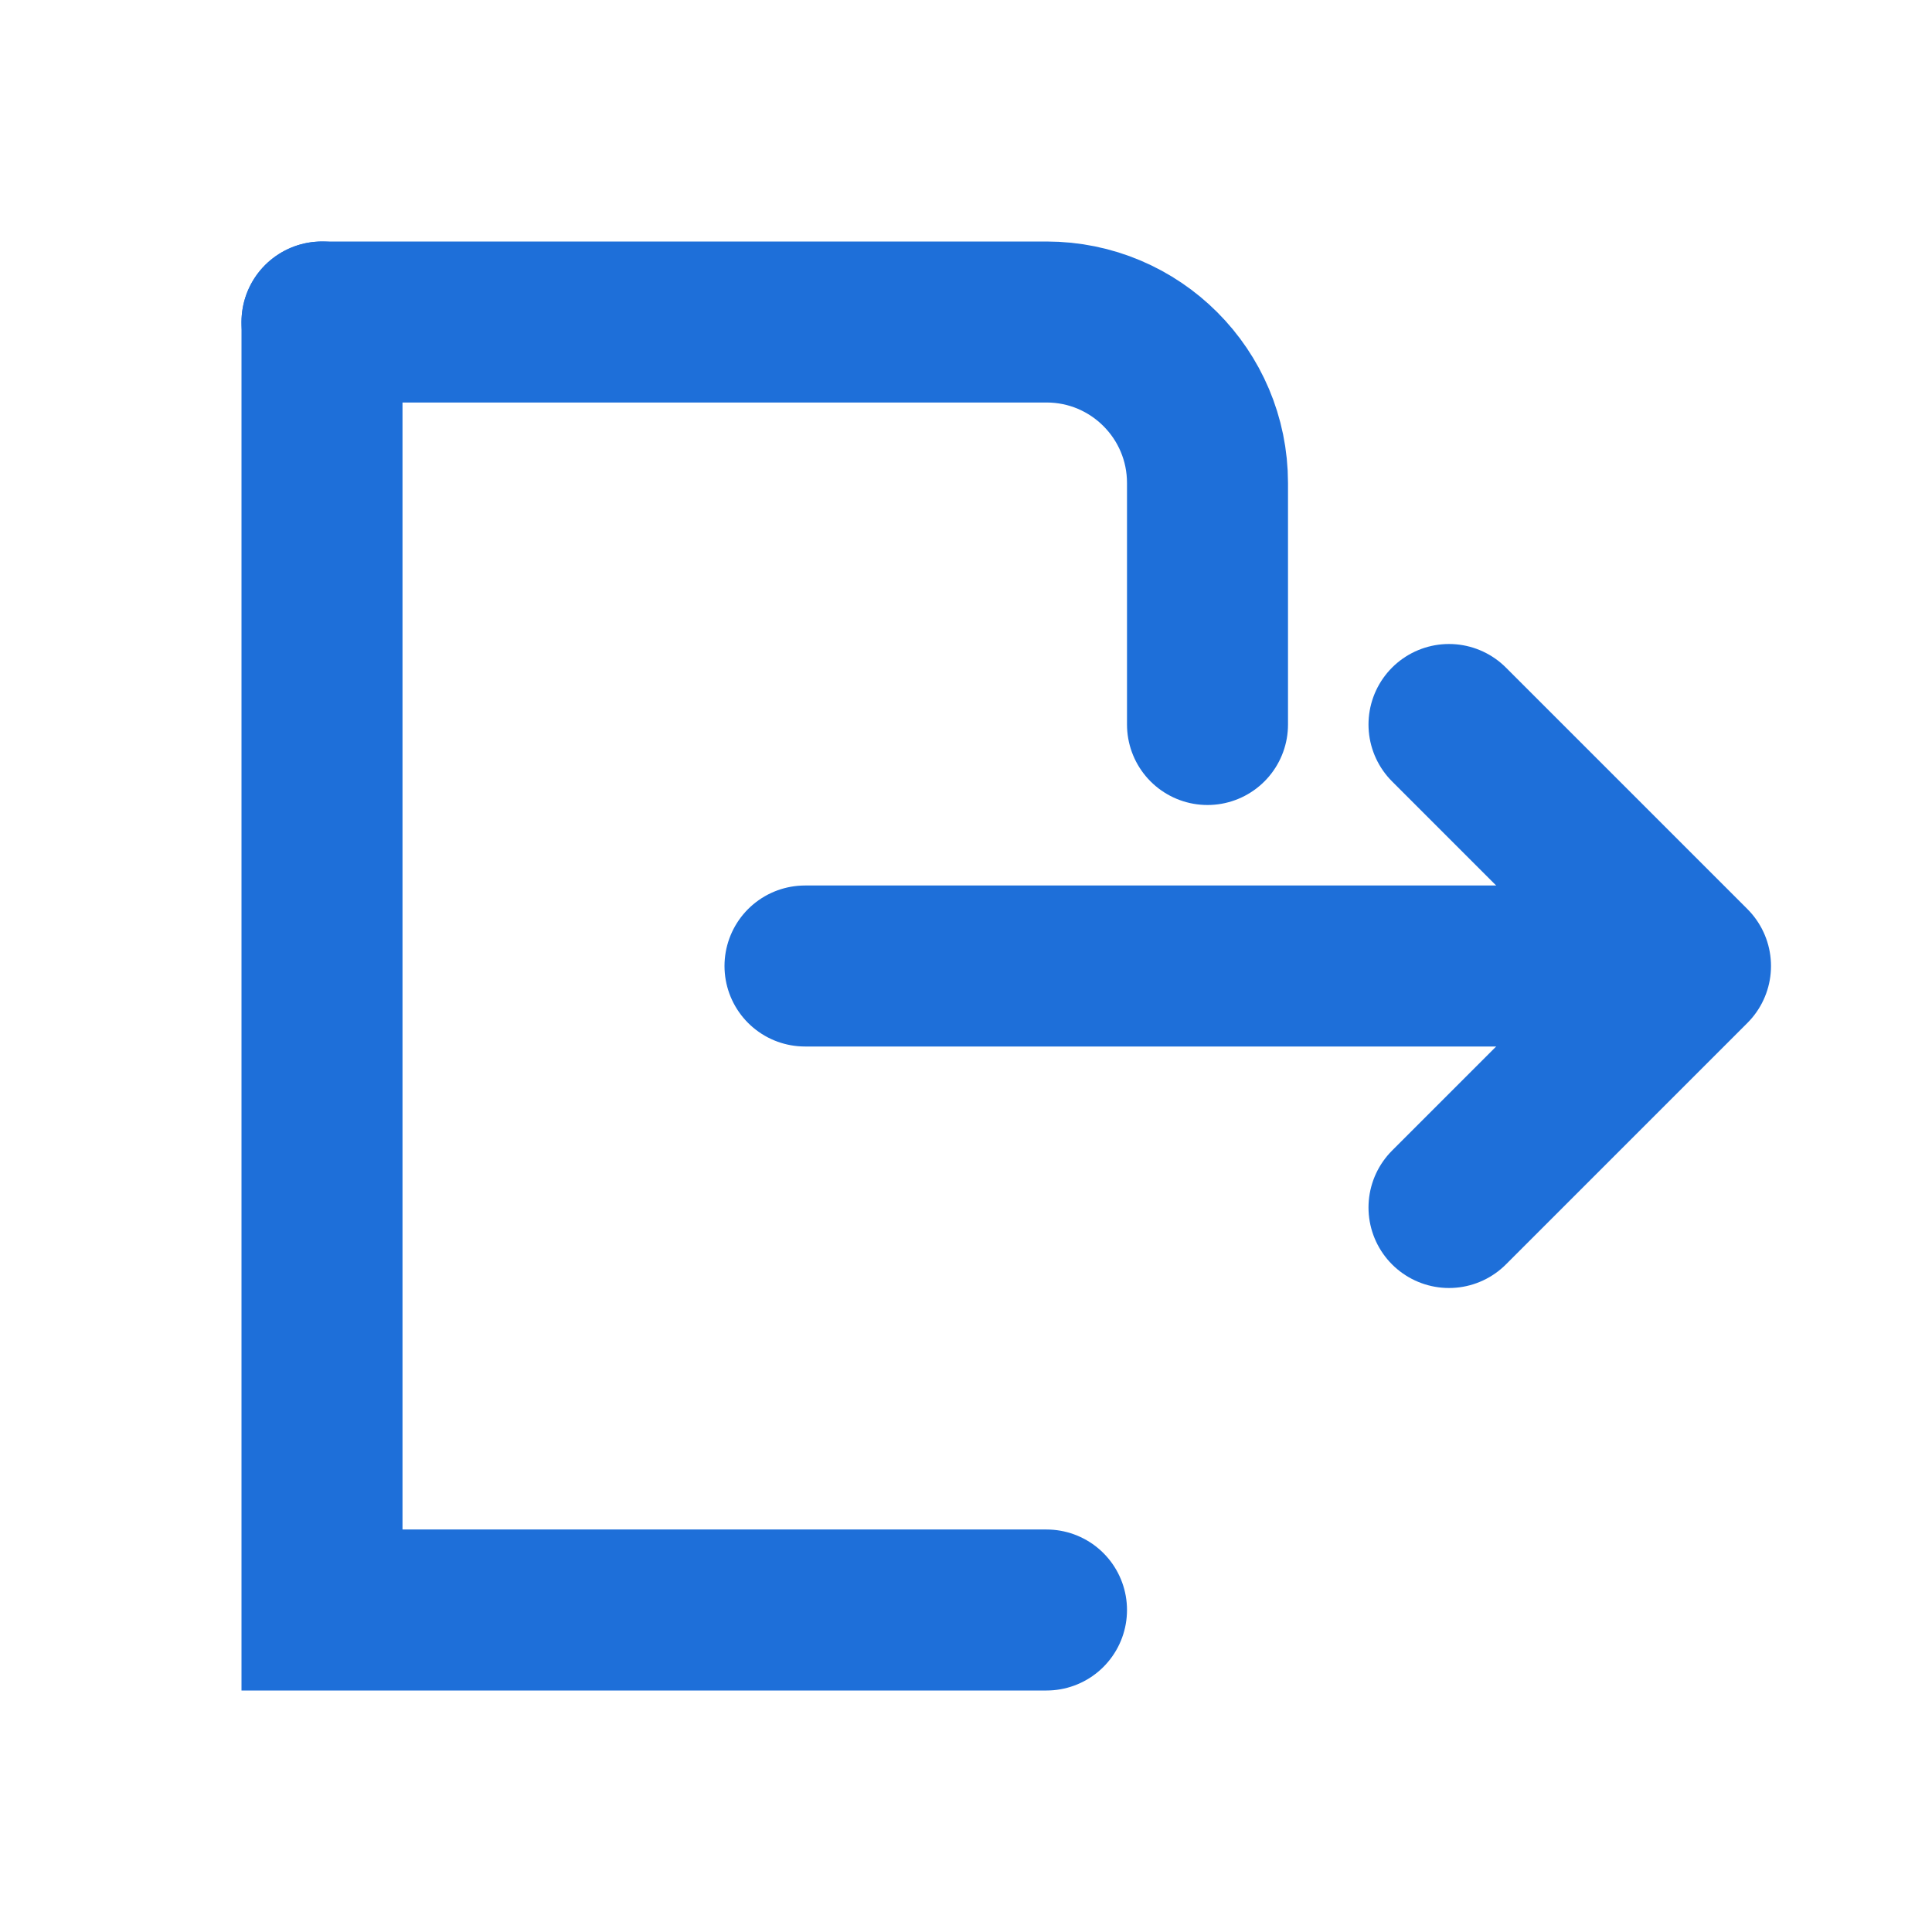
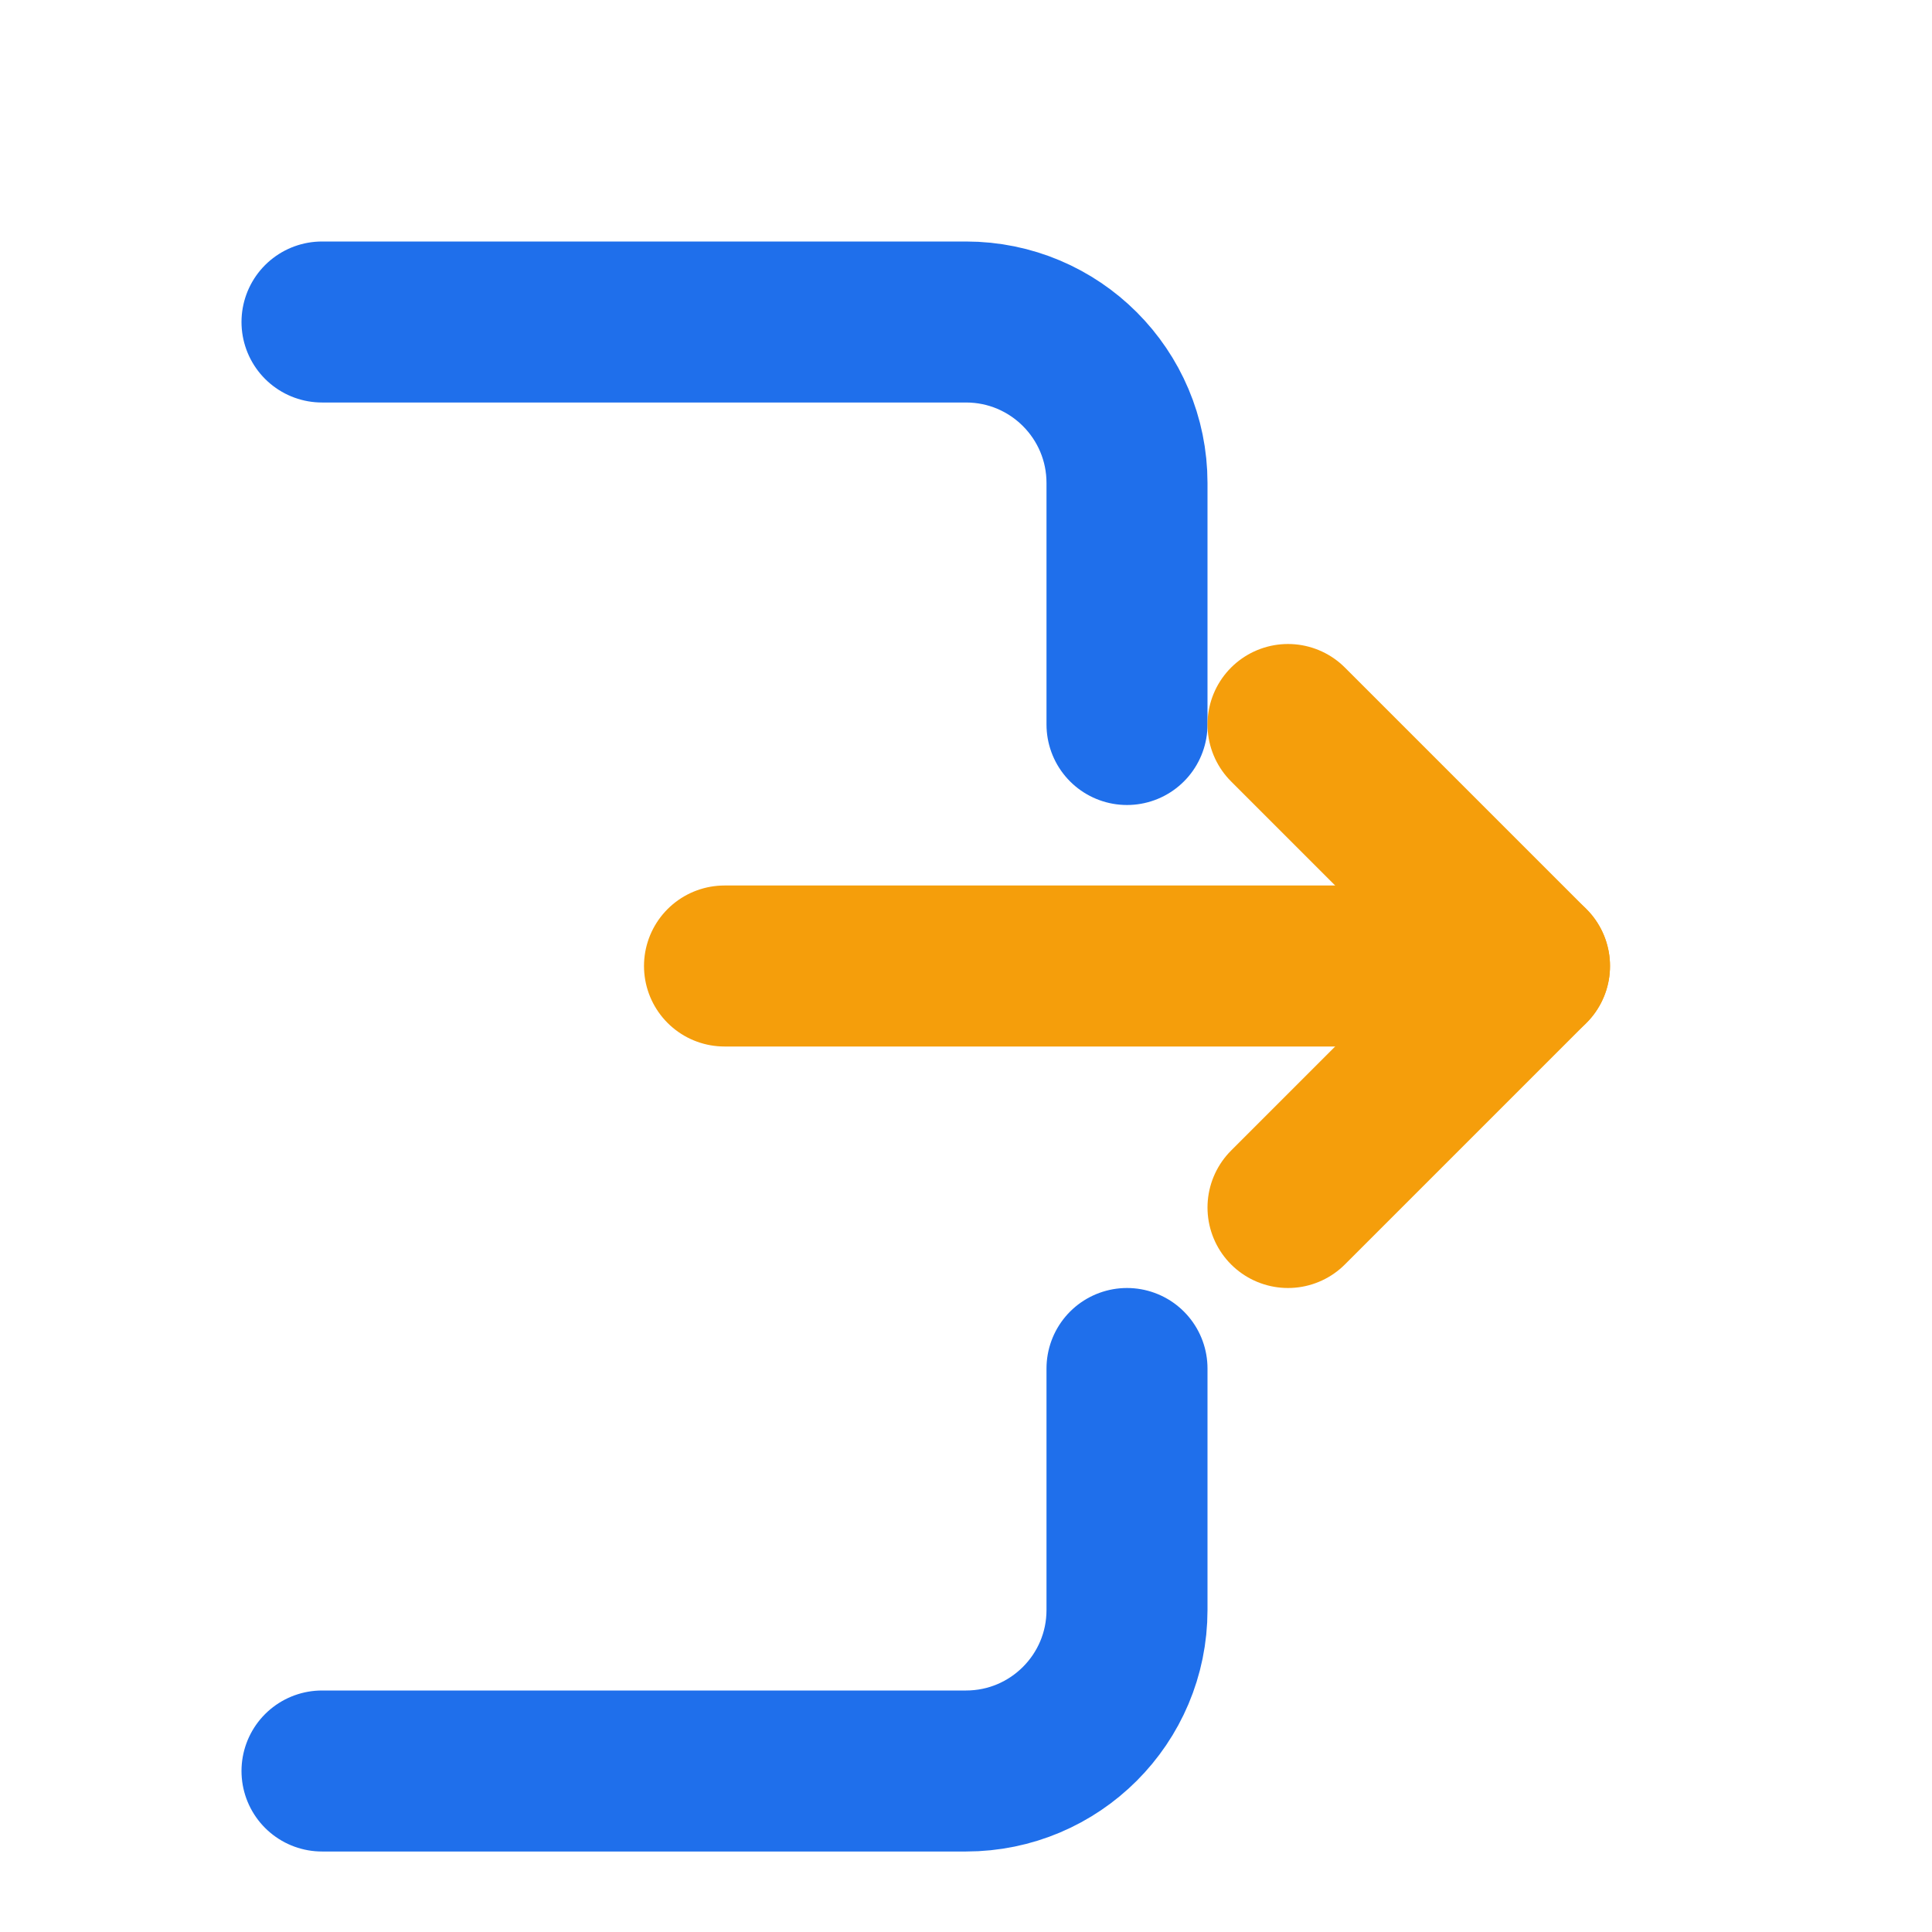
<svg xmlns="http://www.w3.org/2000/svg" viewBox="0 0 24 24">
-   <path d="M4 4h9a2 2 0 0 1 2 2v3" fill="none" stroke="#1e6fd9" stroke-width="2" stroke-linecap="round" />
-   <path d="M13 20H4V4" fill="none" stroke="#1e6fd9" stroke-width="2" stroke-linecap="round" />
-   <path d="M10 12h10" fill="none" stroke="#1e6fd9" stroke-width="2" stroke-linecap="round" />
-   <path d="M18 9l3 3-3 3" fill="none" stroke="#1e6fd9" stroke-width="2" stroke-linecap="round" stroke-linejoin="round" />
+   <path d="M4 4h8a2 2 0 0 1 2 2v3" fill="none" stroke="#1f6feb" stroke-width="2" stroke-linecap="round" />
+   <path d="M14 17v3a2 2 0 0 1-2 2H4" fill="none" stroke="#1f6feb" stroke-width="2" stroke-linecap="round" />
+   <path d="M9 12h10" fill="none" stroke="#f59e0b" stroke-width="2" stroke-linecap="round" />
+   <path d="M16 9l3 3-3 3" fill="none" stroke="#f59e0b" stroke-width="2" stroke-linecap="round" stroke-linejoin="round" />
</svg>
